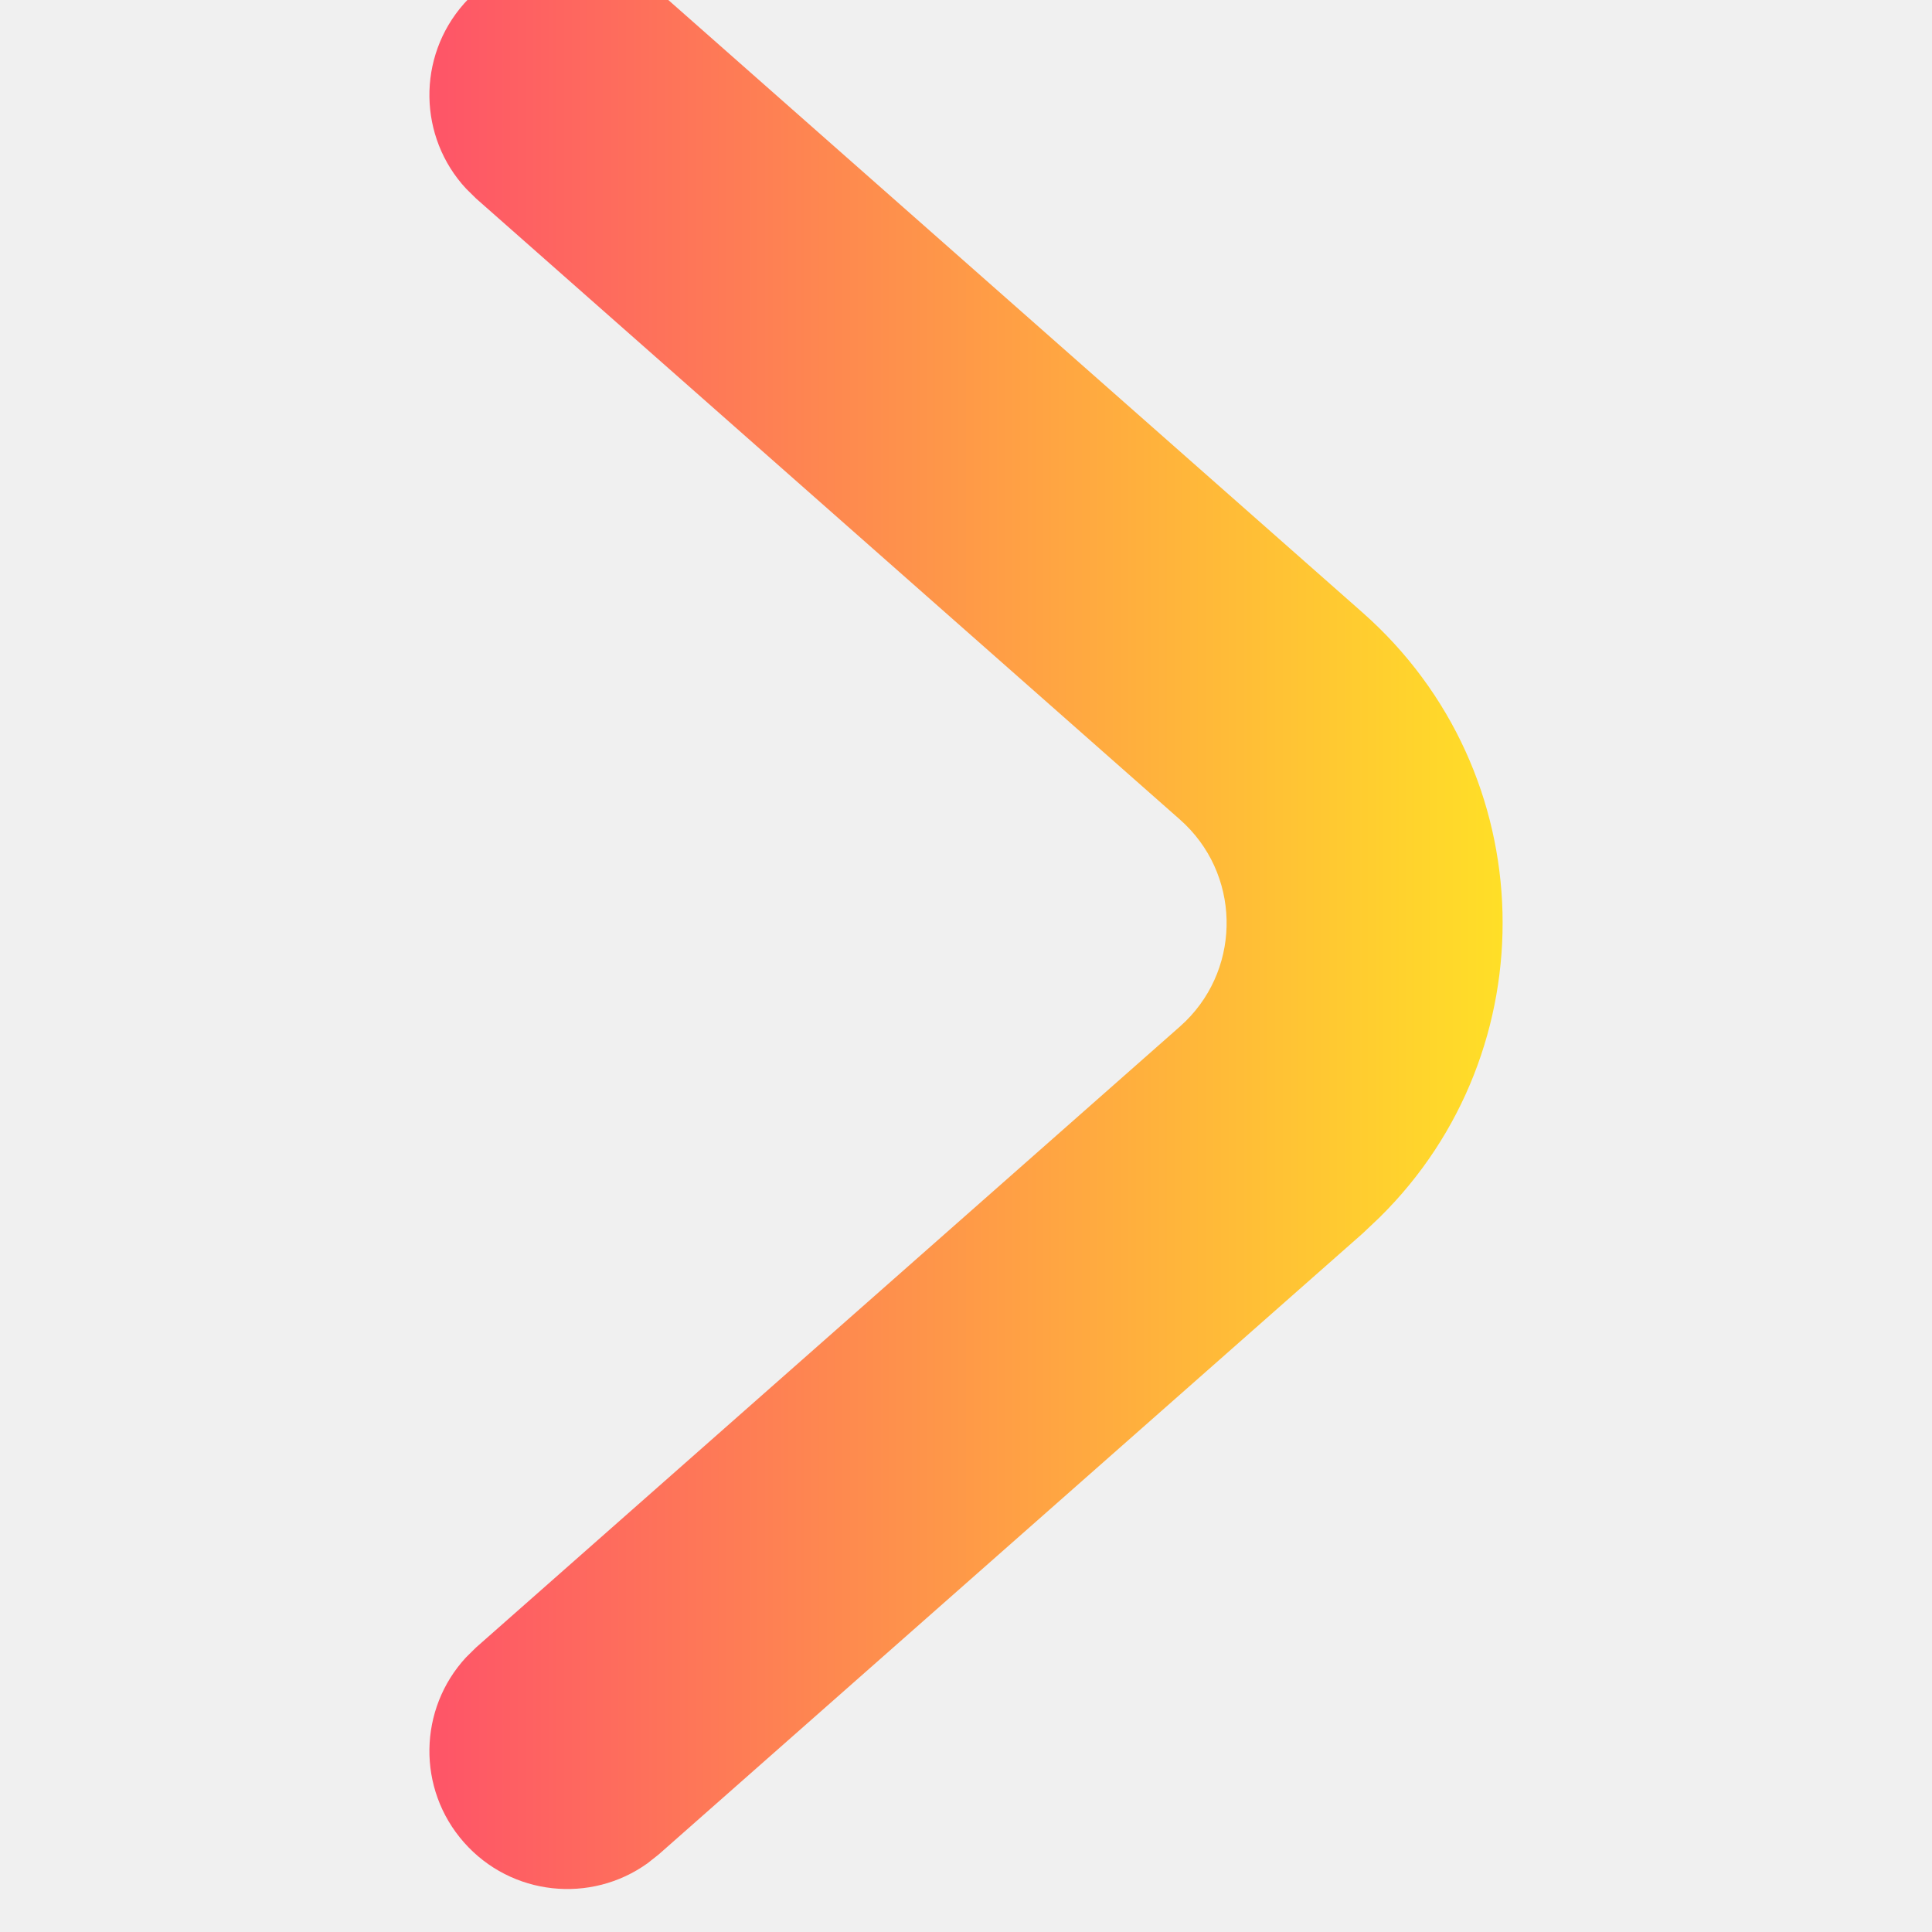
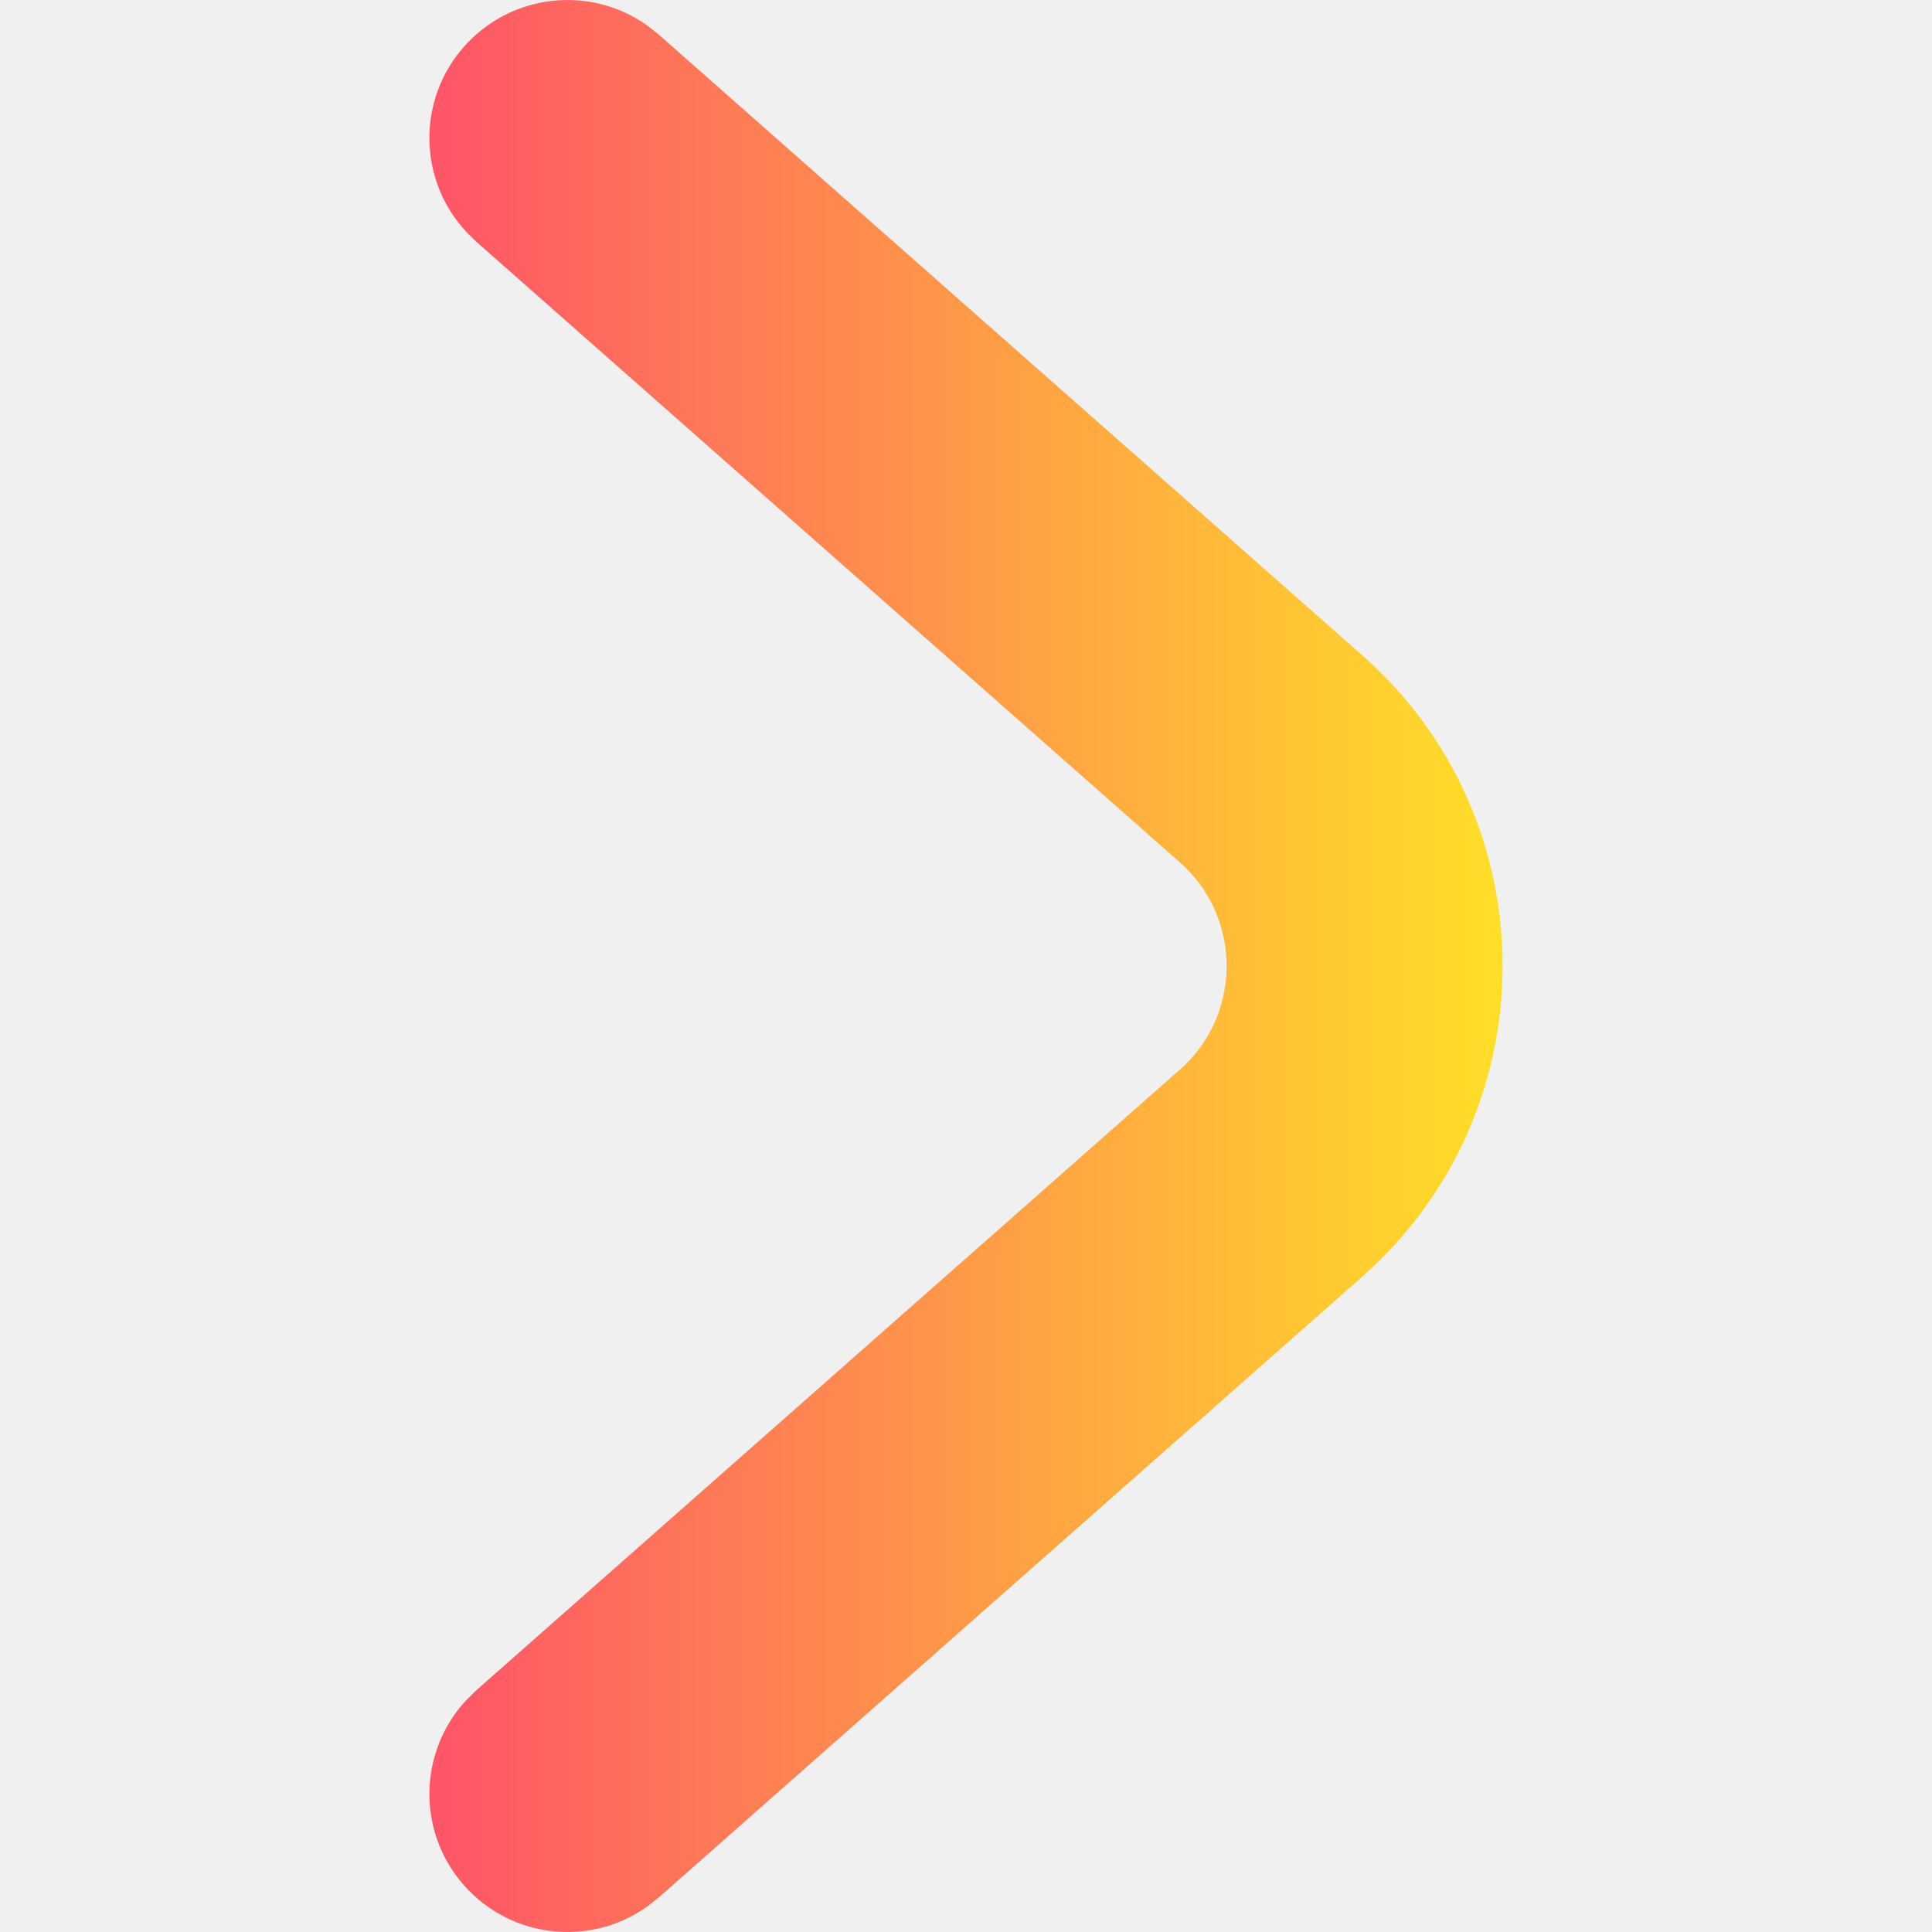
<svg xmlns="http://www.w3.org/2000/svg" width="15" height="15" viewBox="0 0 15 15" fill="none">
  <g clip-path="url(#clip0_177_30358)">
-     <path d="M3.618 1.464C3.249 1.066 3.235 0.445 3.602 0.029C3.969 -0.387 4.587 -0.45 5.028 -0.134L5.114 -0.066L10.579 4.756C11.984 5.996 12.027 8.156 10.71 9.453L10.579 9.577L5.114 14.398L5.028 14.466C4.587 14.783 3.969 14.72 3.602 14.304C3.235 13.888 3.249 13.267 3.618 12.868L3.696 12.791L9.161 7.97L9.205 7.929C9.644 7.496 9.629 6.776 9.161 6.363L3.696 1.541L3.618 1.464Z" fill="url(#paint0_linear_177_30358)" />
+     <path d="M3.618 1.798C3.249 1.399 3.235 0.778 3.602 0.363C3.969 -0.053 4.587 -0.117 5.028 0.2L5.114 0.268L10.579 5.09C11.984 6.329 12.027 8.49 10.71 9.787L10.579 9.91L5.114 14.732L5.028 14.8C4.587 15.117 3.969 15.053 3.602 14.637C3.235 14.222 3.249 13.601 3.618 13.202L3.696 13.125L9.161 8.304L9.205 8.263C9.644 7.83 9.629 7.11 9.161 6.696L3.696 1.875L3.618 1.798Z" fill="url(#paint0_linear_177_30358)" />
  </g>
  <defs>
-     <linearGradient id="paint0_linear_177_30358" x1="3.334" y1="7.166" x2="11.666" y2="7.166" gradientUnits="userSpaceOnUse">
+     <linearGradient id="paint0_linear_177_30358" x1="3.334" y1="7.5" x2="11.666" y2="7.5" gradientUnits="userSpaceOnUse">
      <stop stop-color="#FE5468" />
      <stop offset="1" stop-color="#FFDF27" />
    </linearGradient>
    <clipPath id="clip0_177_30358">
      <rect width="15" height="15" fill="white" />
    </clipPath>
  </defs>
</svg>
